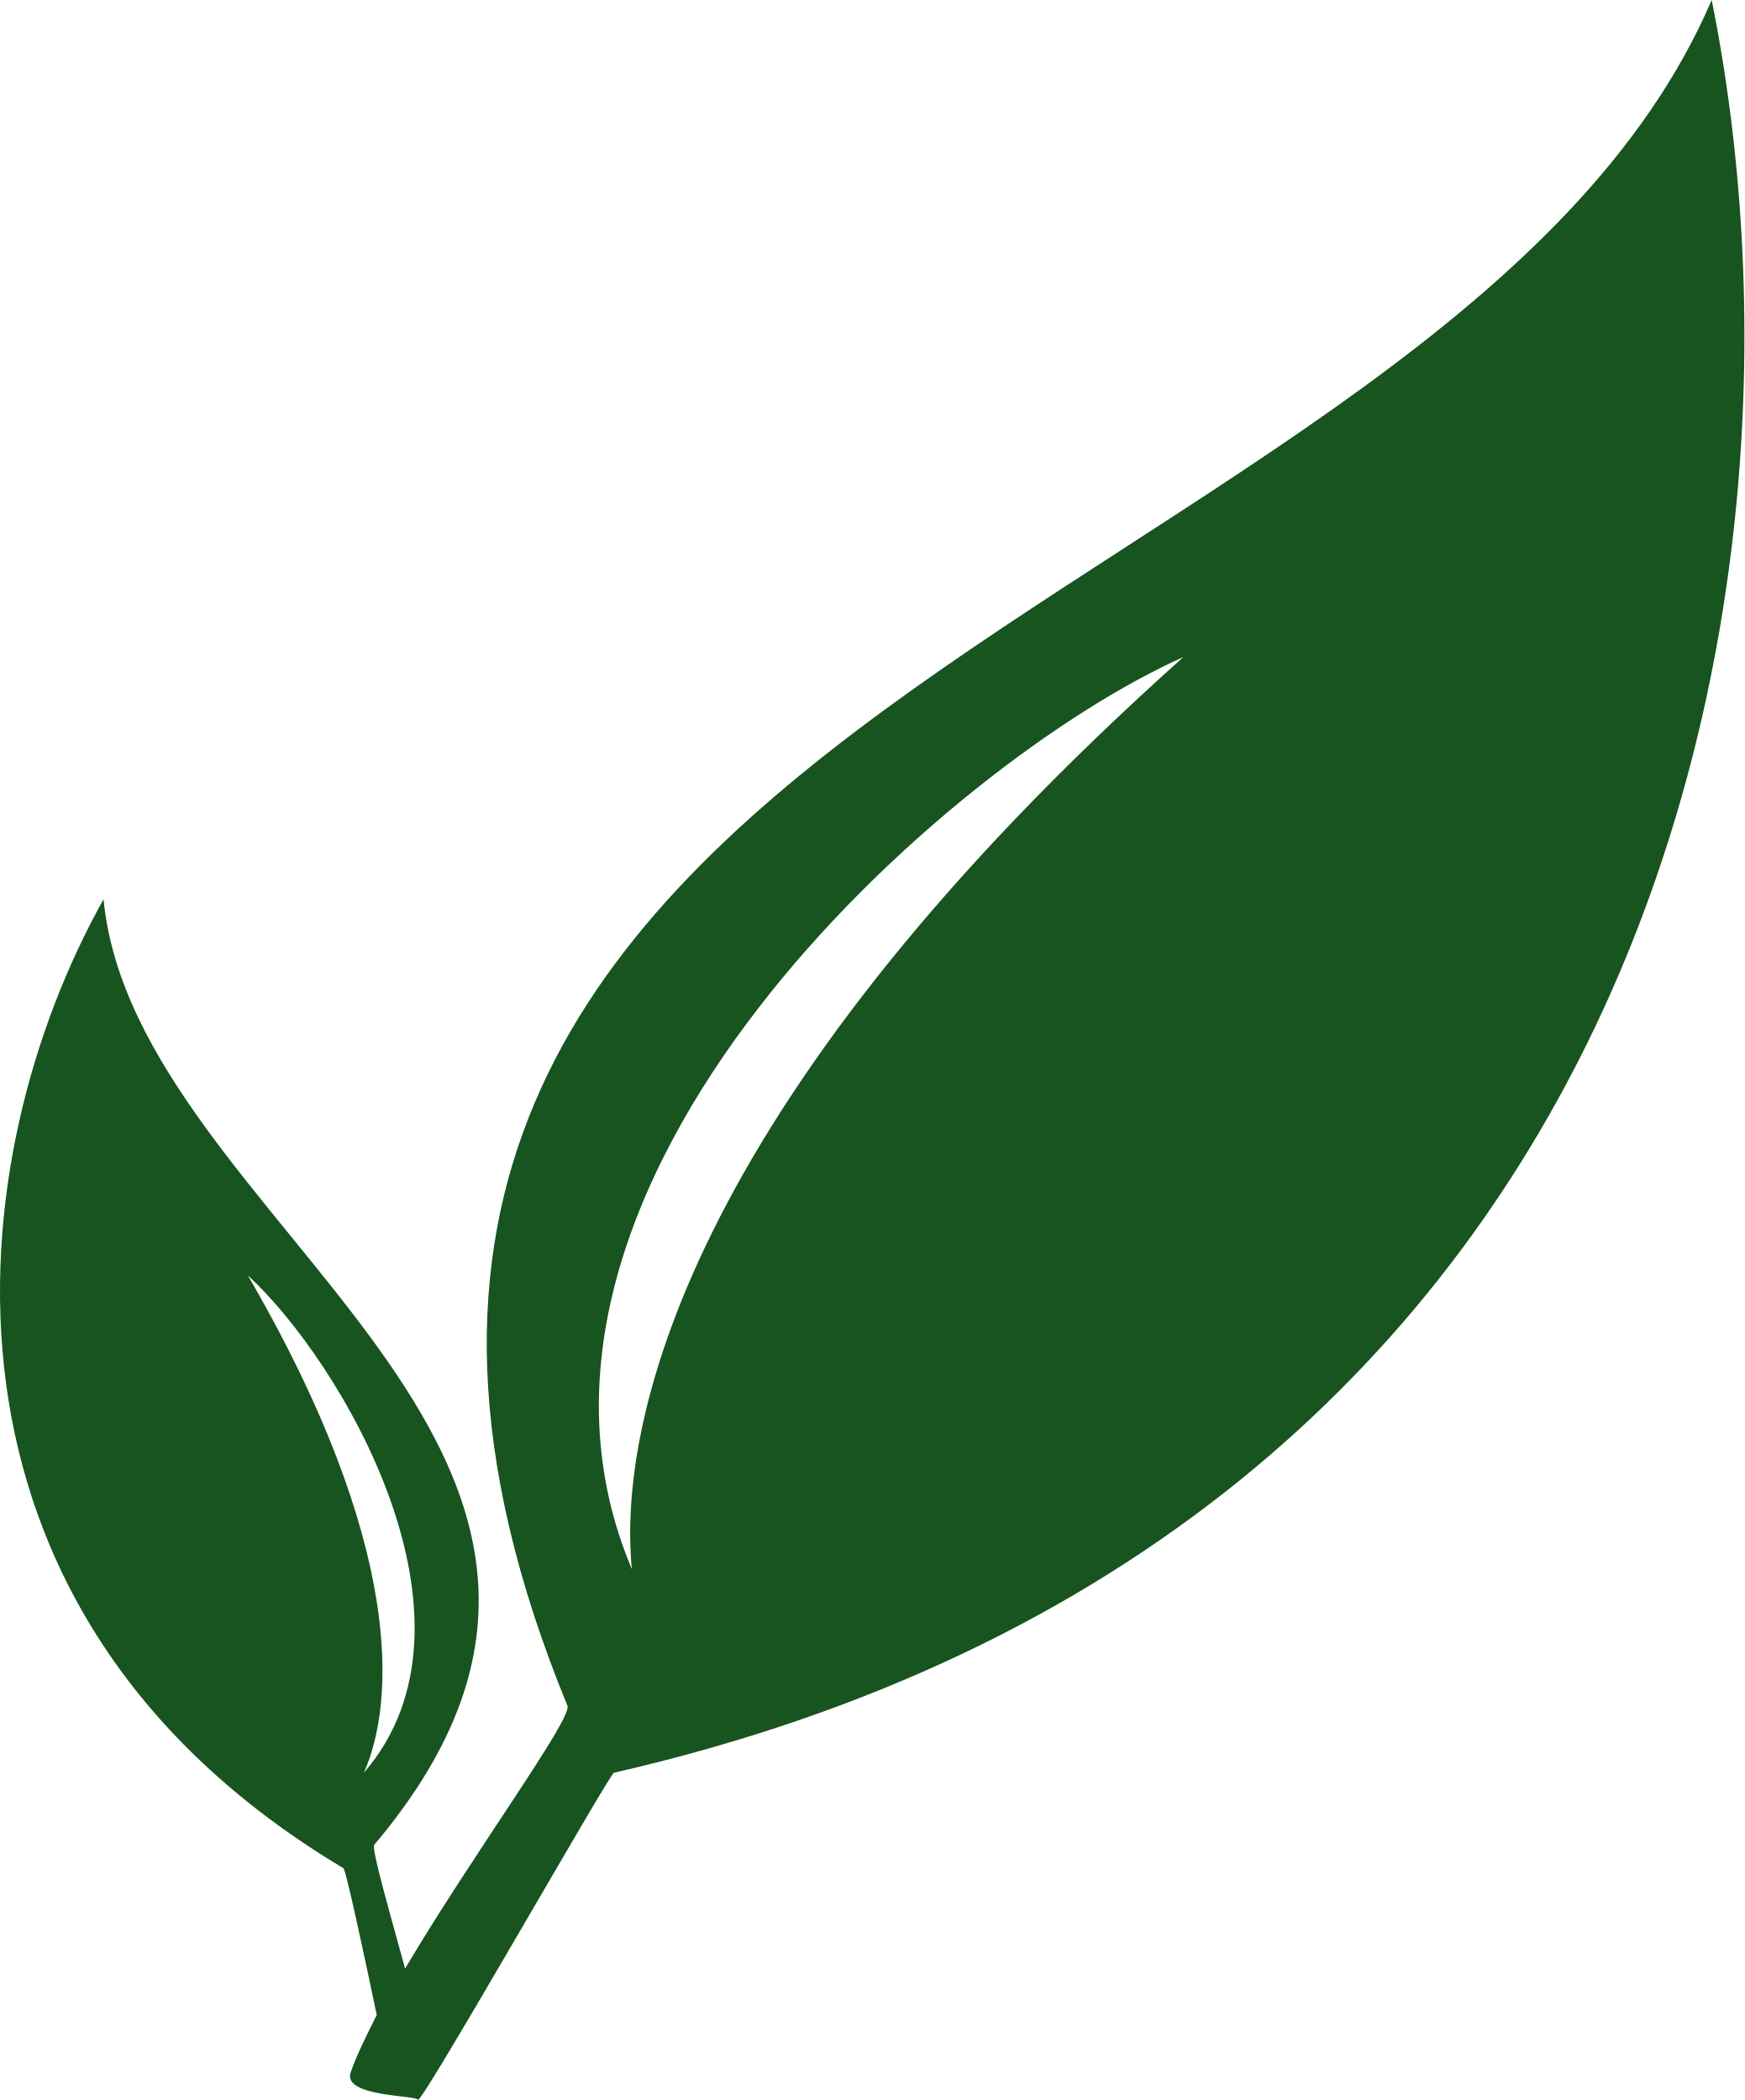
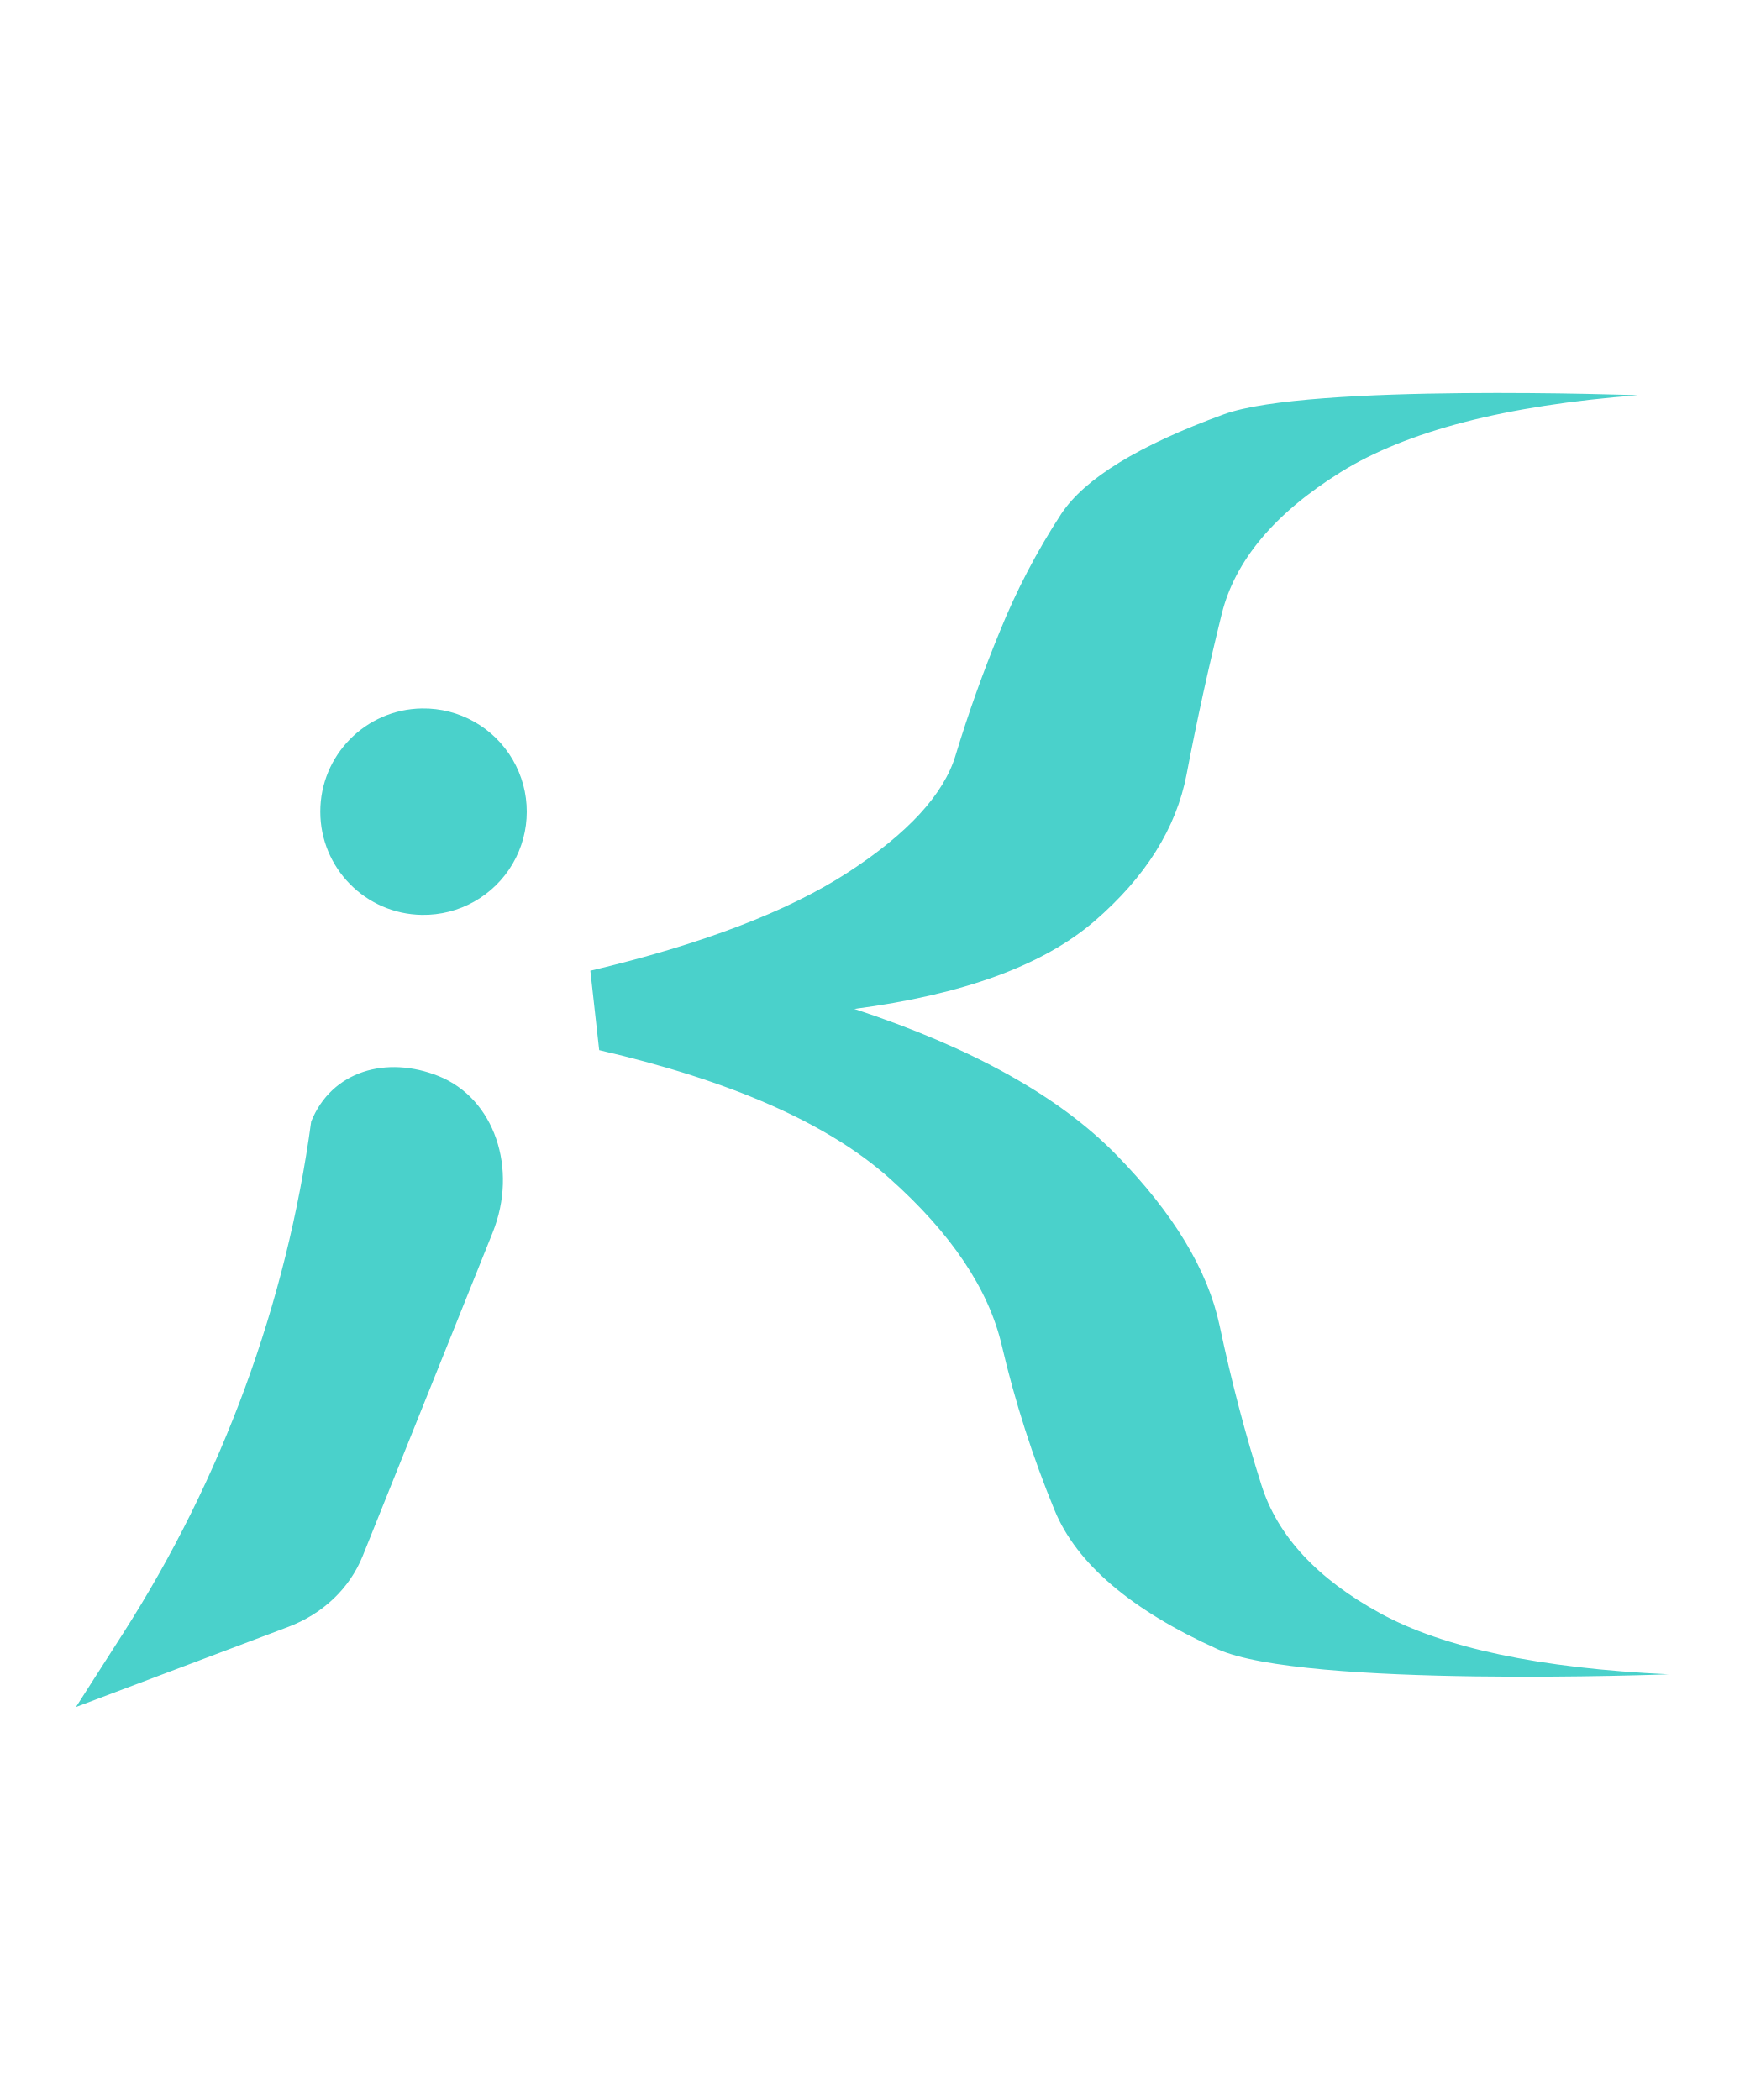
- <svg xmlns="http://www.w3.org/2000/svg" width="264.567" height="318.552" viewBox="0 0 70 84.284">
-   <path style="fill:#17541f;stroke-width:1.1" d="M752.438 82.365C638.02 348.605 87.938 381.61 263.964 810.674c2.2 5.5-40.706 63.81-69.31 112.217-6.602-24.204-14.304-50.607-13.204-52.807C324.473 700.658 79.136 604.944 65.934 466.322 4.324 576.34-17.678 768.868 168.25 879.984c1.1 0 9.902 41.808 14.303 62.711-4.4 8.802-8.802 17.602-11.002 24.203-4.4 11.002 28.603 9.902 28.603 12.102 3.3-1.1 81.413-138.62 83.614-139.72 442.267-101.216 520.377-499.476 468.67-756.915ZM526.904 362.906c-206.831 184.828-242.036 322.35-235.435 389.46-69.31-163.926 134.22-344.353 235.435-389.46ZM127.543 626.947c39.606 36.306 105.616 147.422 49.508 212.332 13.202-29.704 17.602-96.814-49.508-212.332z" transform="matrix(.094 0 0 .094 -2.042 -7.742)" fill="#17541F" />
+ <svg xmlns="http://www.w3.org/2000/svg" width="264.567" height="318.552" viewBox="0 0 70 84.284" version="1.1" id="svg1">
+   <defs id="defs1" />
+   <path fill="#4ad1cb" d="m 17.602,43.19 c 2.231,0.895 3.199,3.707 2.167,6.279 l -5.214,12.978 c -0.523,1.301 -1.594,2.321 -2.989,2.849 L 3.049,68.511 4.944,65.549 A 50.809,50.809 0 0 0 12.487,45.014 c 0.822,-2.041 3.031,-2.661 5.115,-1.824 m 6.441,-1.048 -0.354,-3.181 c 4.471,-1.06 7.919,-2.375 10.331,-3.943 2.41,-1.568 3.855,-3.136 4.325,-4.704 a 54.733,54.733 0 0 1 1.766,-4.949 27.47,27.47 0 0 1 2.471,-4.736 q 1.413,-2.138 6.535,-4.003 c 3.411,-1.243 16.601,-0.763 16.601,-0.763 q -7.947,0.611 -11.92,3.087 c -2.65,1.65 -4.237,3.545 -4.771,5.684 -0.527,2.139 -1.002,4.288 -1.412,6.447 q -0.622,3.24 -3.707,5.899 -3.094,2.657 -9.625,3.514 c 4.707,1.552 8.213,3.501 10.508,5.85 2.297,2.347 3.676,4.634 4.149,6.859 q 0.706,3.337 1.679,6.403 0.968,3.062 4.766,5.143 3.796,2.082 11.566,2.45 c 0,0 -14.631,0.56 -18.098,-1.011 q -5.209,-2.359 -6.534,-5.573 a 43.373,43.373 0 0 1 -2.12,-6.616 Q 39.404,50.6 35.696,47.293 31.99,43.987 24.041,42.147 Z m -7.112,-5.423 a 4.143,4.143 0 1 0 0,-8.285 4.143,4.143 0 0 0 0,8.285" id="path2" style="stroke-width:1.033" />
</svg>
